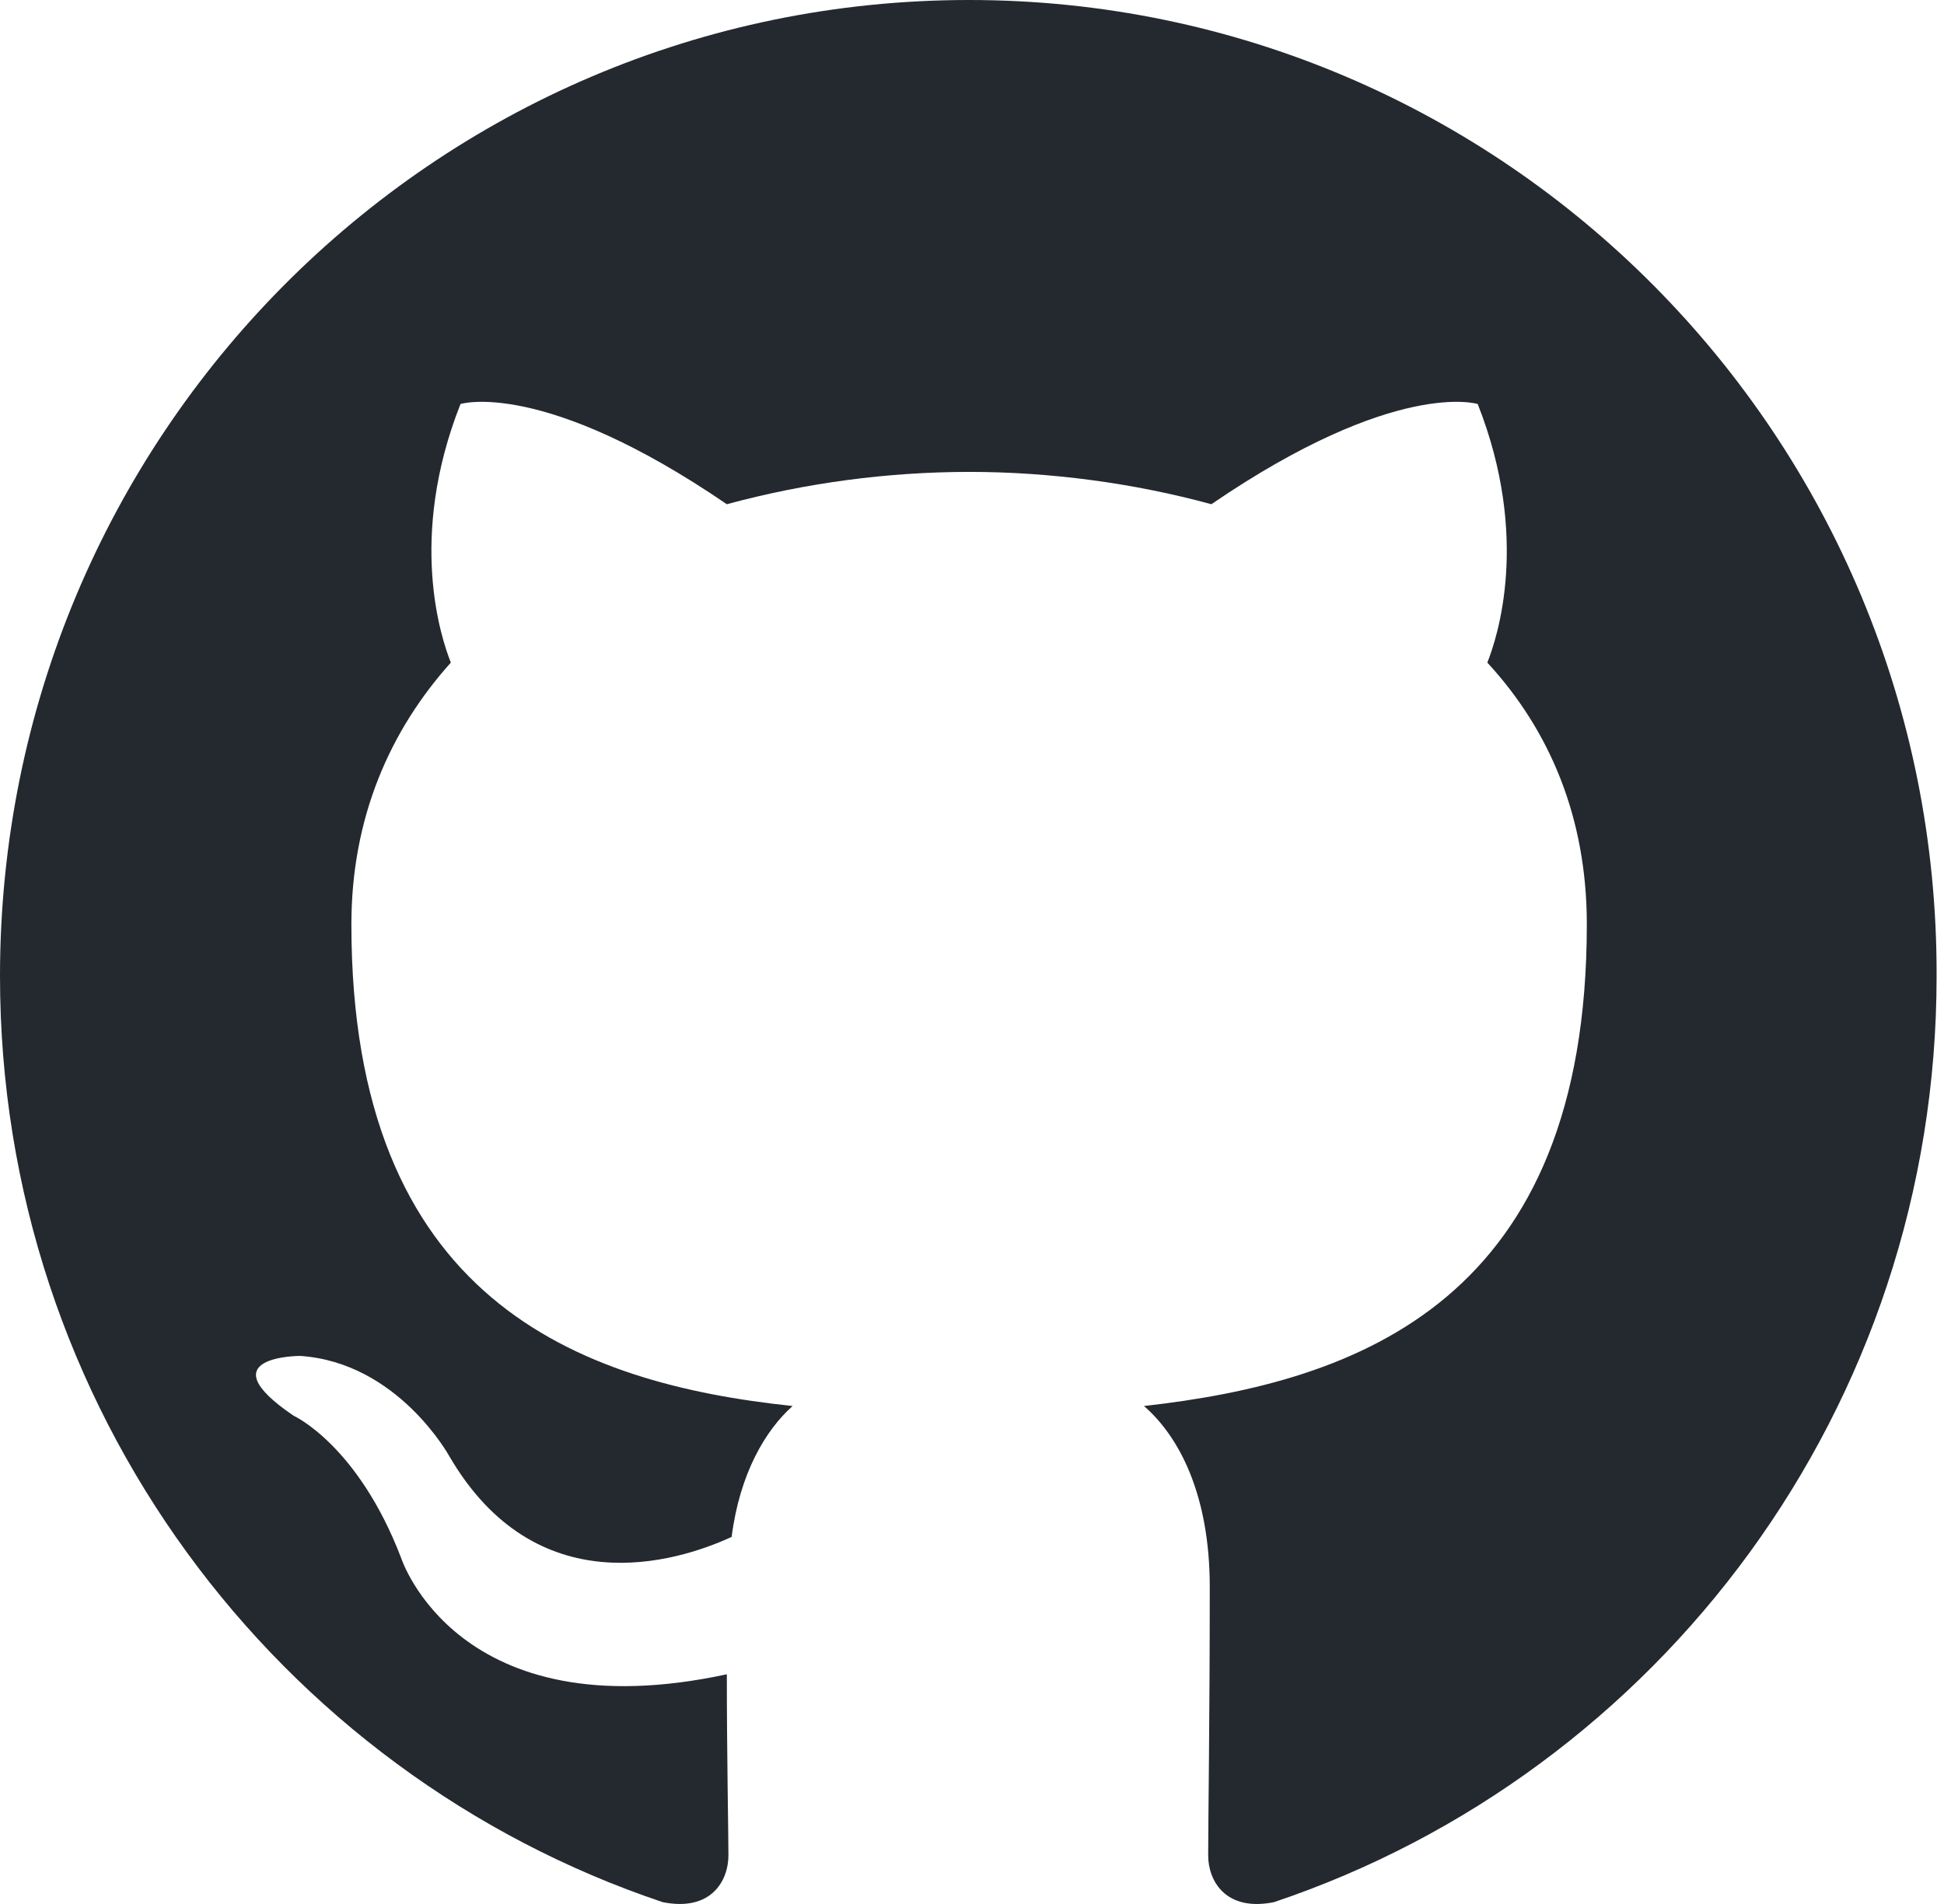
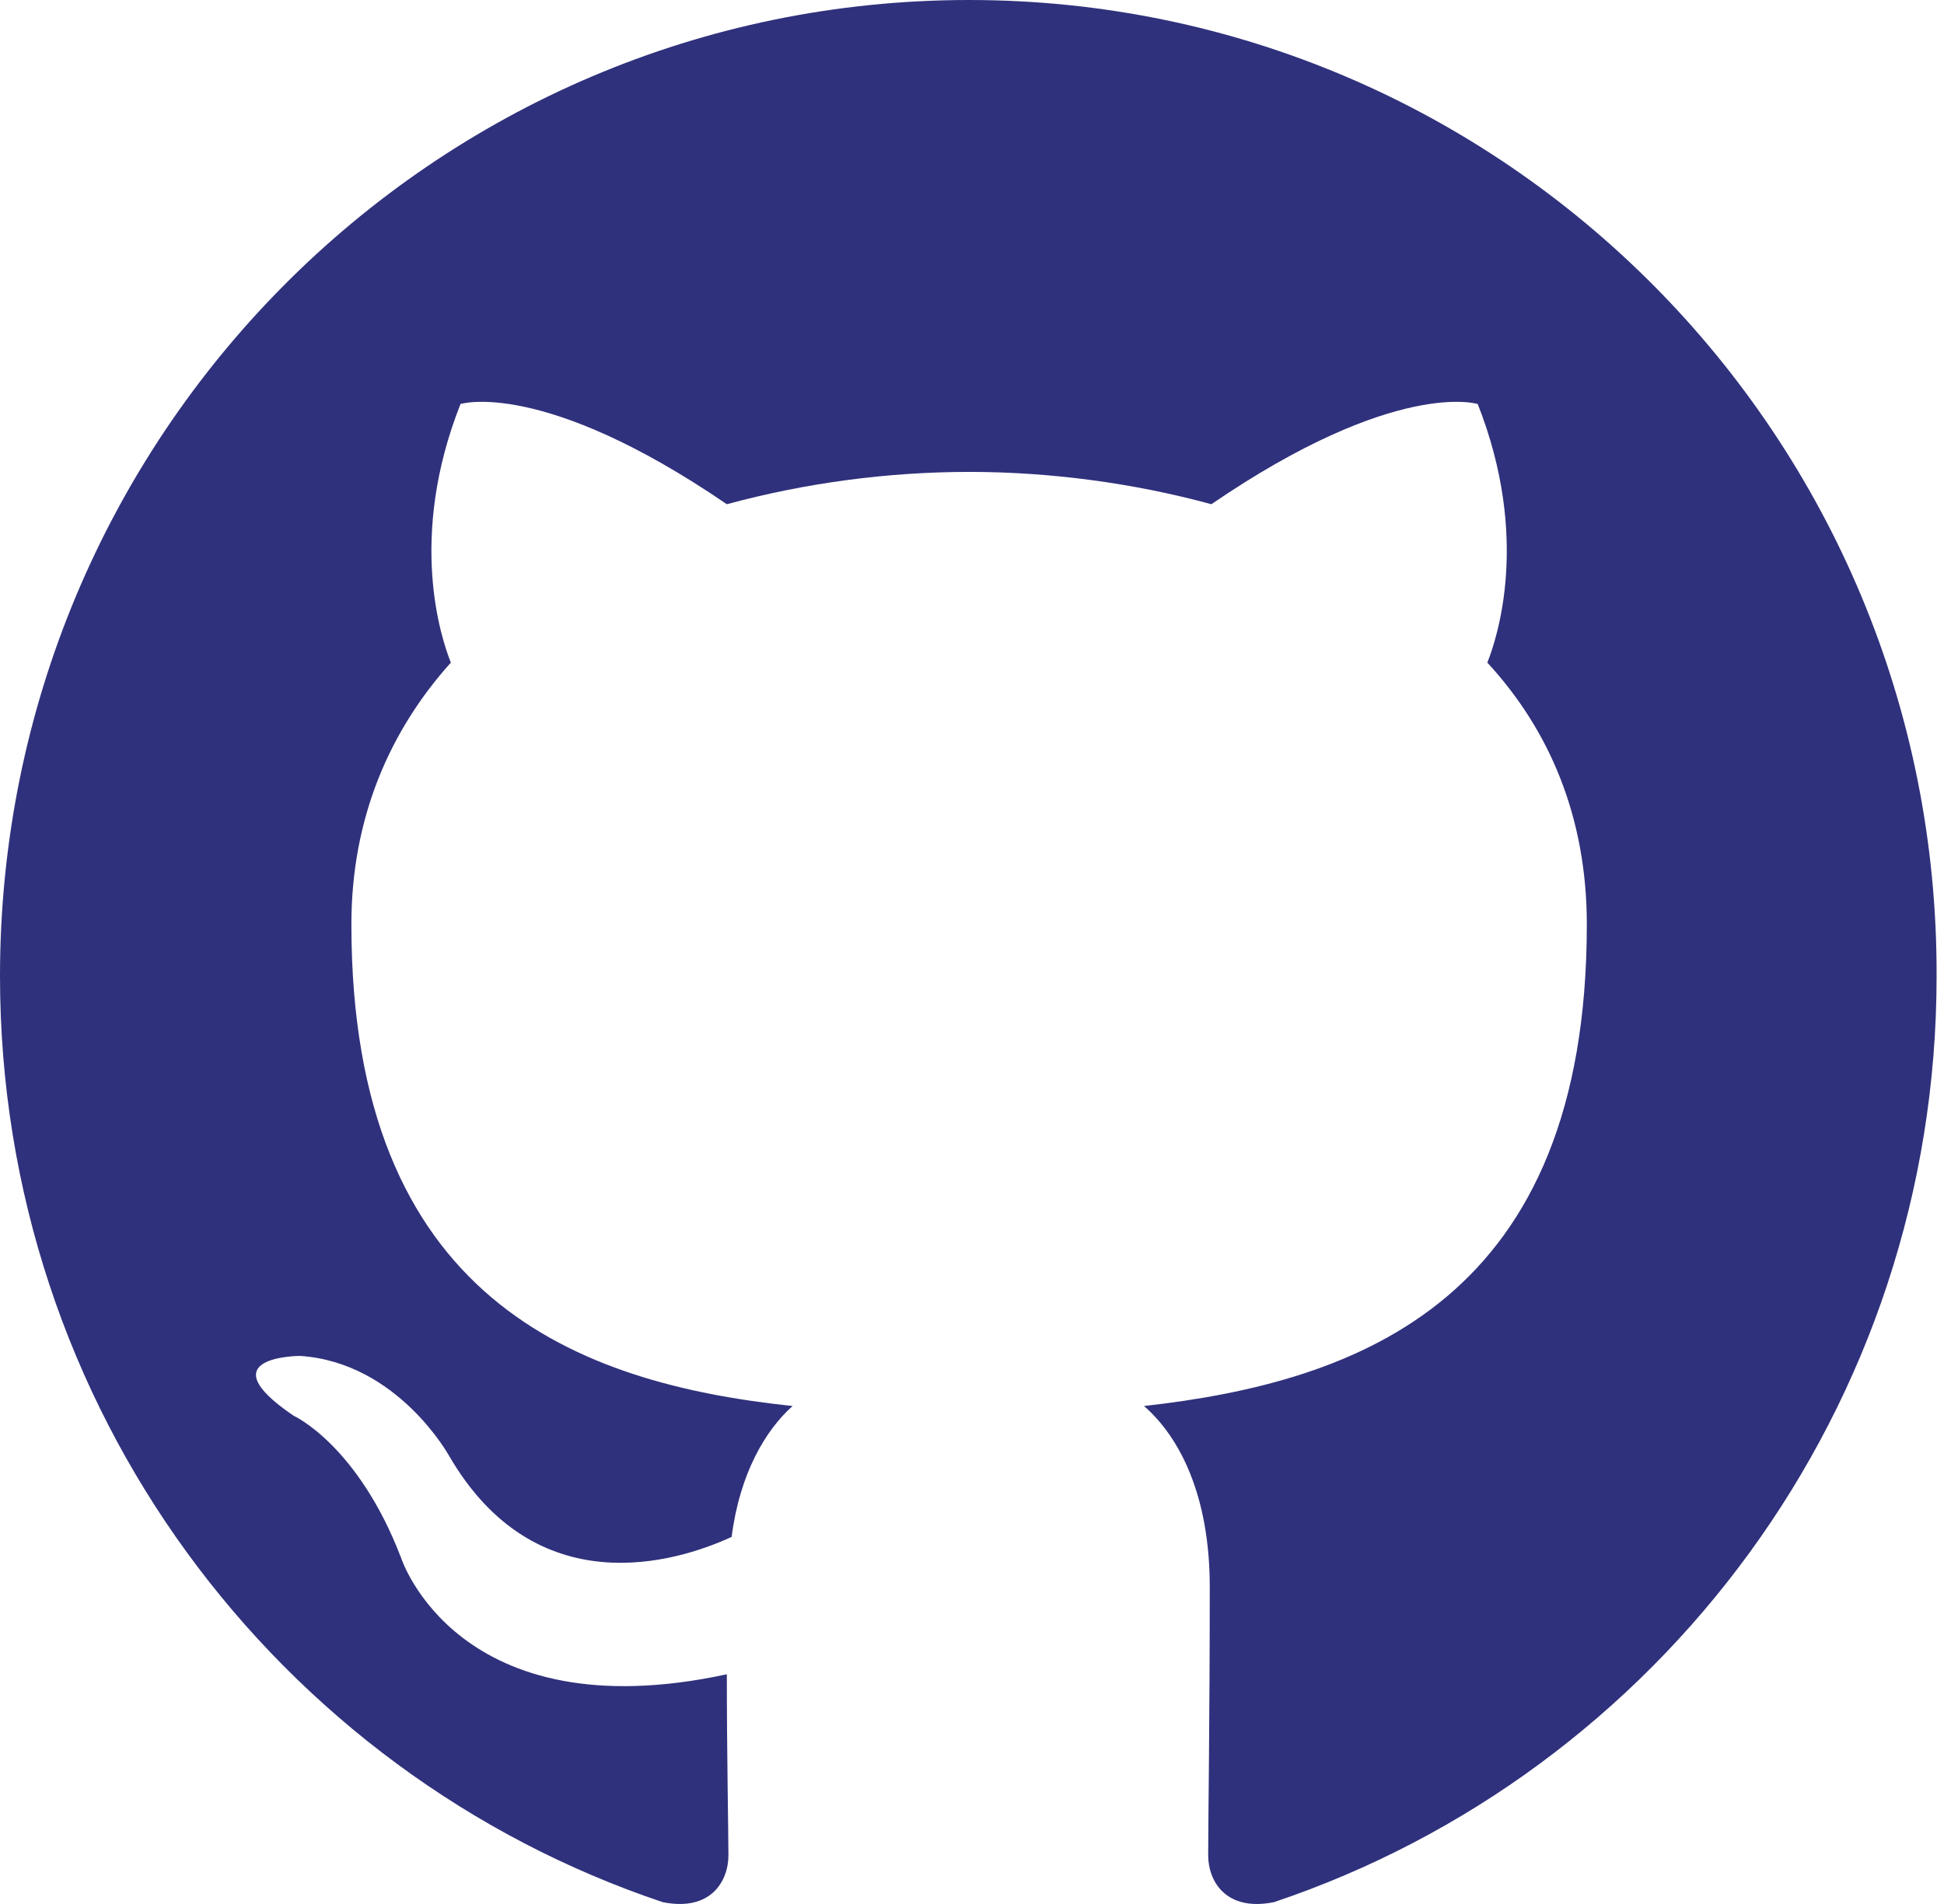
<svg xmlns="http://www.w3.org/2000/svg" width="98" height="96">
-   <path fill-rule="evenodd" clip-rule="evenodd" d="M48.854 0C21.839 0 0 22 0 49.217c0 21.756 13.993 40.172 33.405 46.69 2.427.49 3.316-1.059 3.316-2.362 0-1.141-.08-5.052-.08-9.127-13.59 2.934-16.42-5.867-16.42-5.867-2.184-5.704-5.42-7.17-5.42-7.17-4.448-3.015.324-3.015.324-3.015 4.934.326 7.523 5.052 7.523 5.052 4.367 7.496 11.404 5.378 14.235 4.074.404-3.178 1.699-5.378 3.074-6.6-10.839-1.141-22.243-5.378-22.243-24.283 0-5.378 1.94-9.778 5.014-13.2-.485-1.222-2.184-6.275.486-13.038 0 0 4.125-1.304 13.426 5.052a46.97 46.97 0 0 1 12.214-1.63c4.125 0 8.33.571 12.213 1.63 9.302-6.356 13.427-5.052 13.427-5.052 2.67 6.763.97 11.816.485 13.038 3.155 3.422 5.015 7.822 5.015 13.2 0 18.905-11.404 23.06-22.324 24.283 1.78 1.548 3.316 4.481 3.316 9.126 0 6.6-.08 11.897-.08 13.526 0 1.304.89 2.853 3.316 2.364 19.412-6.52 33.405-24.935 33.405-46.691C97.707 22 75.788 0 48.854 0z" fill="#24292f" />
+   <path fill-rule="evenodd" clip-rule="evenodd" d="M48.854 0C21.839 0 0 22 0 49.217c0 21.756 13.993 40.172 33.405 46.69 2.427.49 3.316-1.059 3.316-2.362 0-1.141-.08-5.052-.08-9.127-13.59 2.934-16.42-5.867-16.42-5.867-2.184-5.704-5.42-7.17-5.42-7.17-4.448-3.015.324-3.015.324-3.015 4.934.326 7.523 5.052 7.523 5.052 4.367 7.496 11.404 5.378 14.235 4.074.404-3.178 1.699-5.378 3.074-6.6-10.839-1.141-22.243-5.378-22.243-24.283 0-5.378 1.94-9.778 5.014-13.2-.485-1.222-2.184-6.275.486-13.038 0 0 4.125-1.304 13.426 5.052a46.97 46.97 0 0 1 12.214-1.63c4.125 0 8.33.571 12.213 1.63 9.302-6.356 13.427-5.052 13.427-5.052 2.67 6.763.97 11.816.485 13.038 3.155 3.422 5.015 7.822 5.015 13.2 0 18.905-11.404 23.06-22.324 24.283 1.78 1.548 3.316 4.481 3.316 9.126 0 6.6-.08 11.897-.08 13.526 0 1.304.89 2.853 3.316 2.364 19.412-6.52 33.405-24.935 33.405-46.691C97.707 22 75.788 0 48.854 0z" fill="#30317C" />
</svg>
